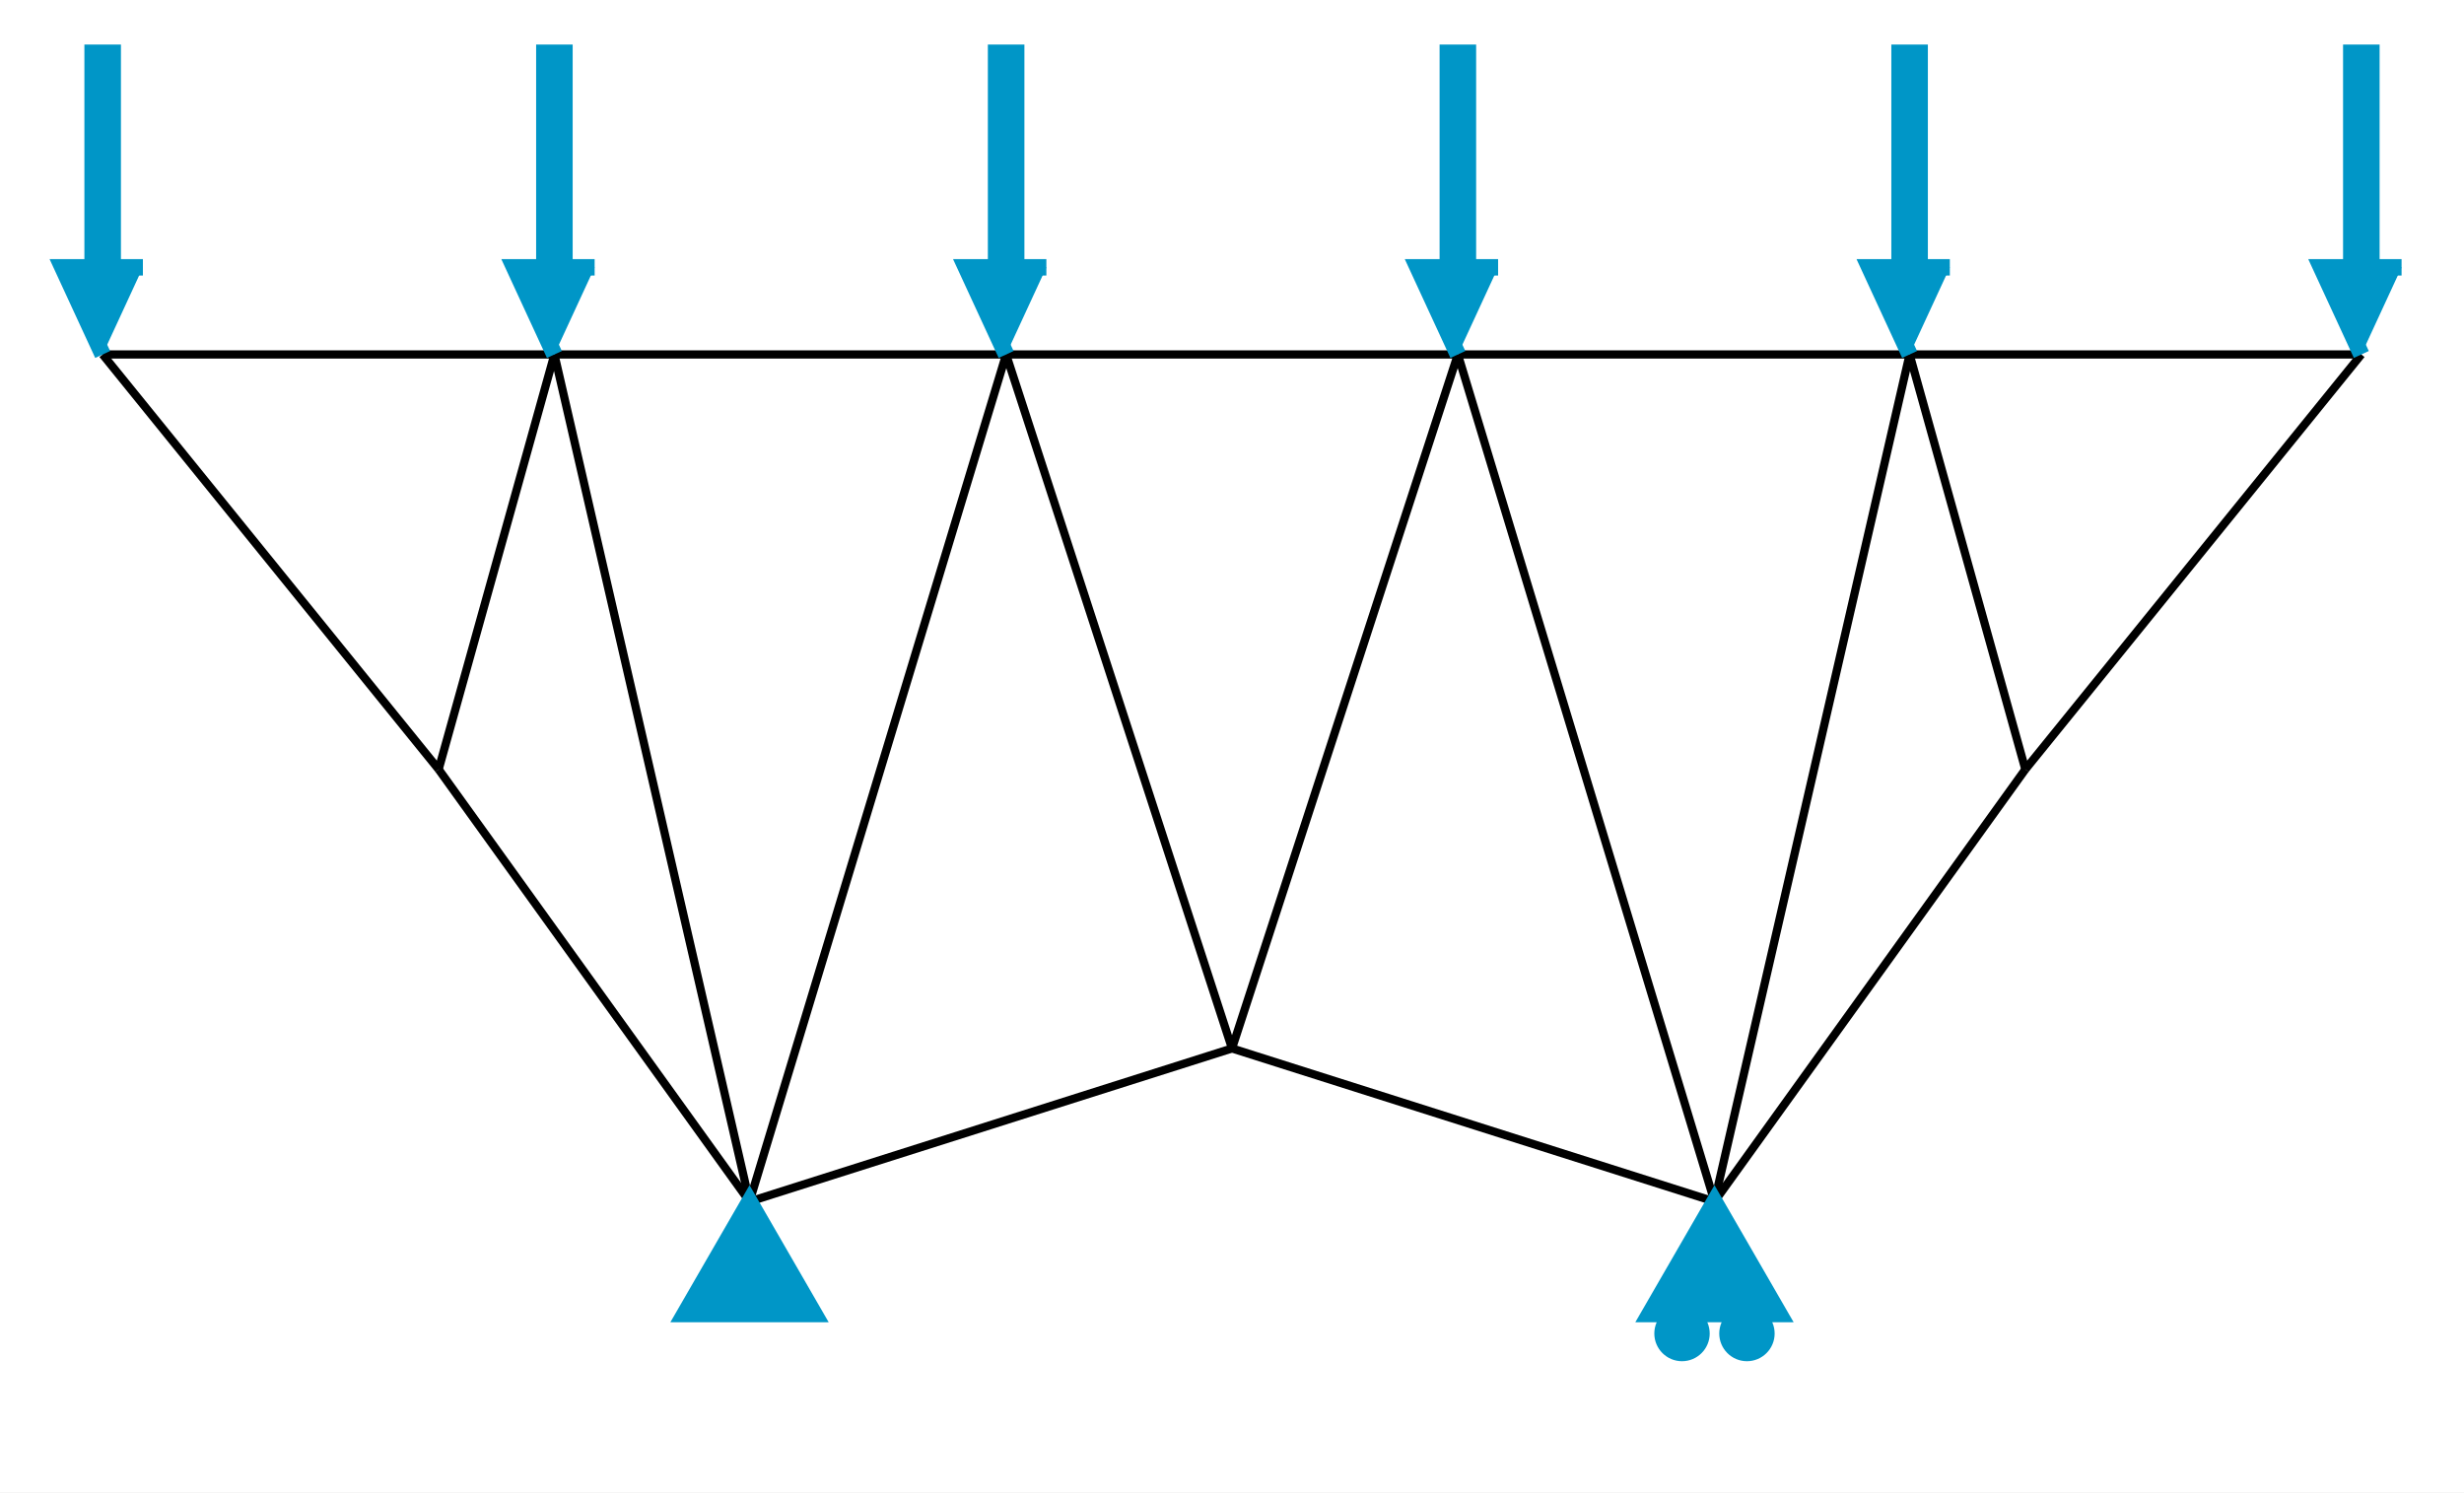
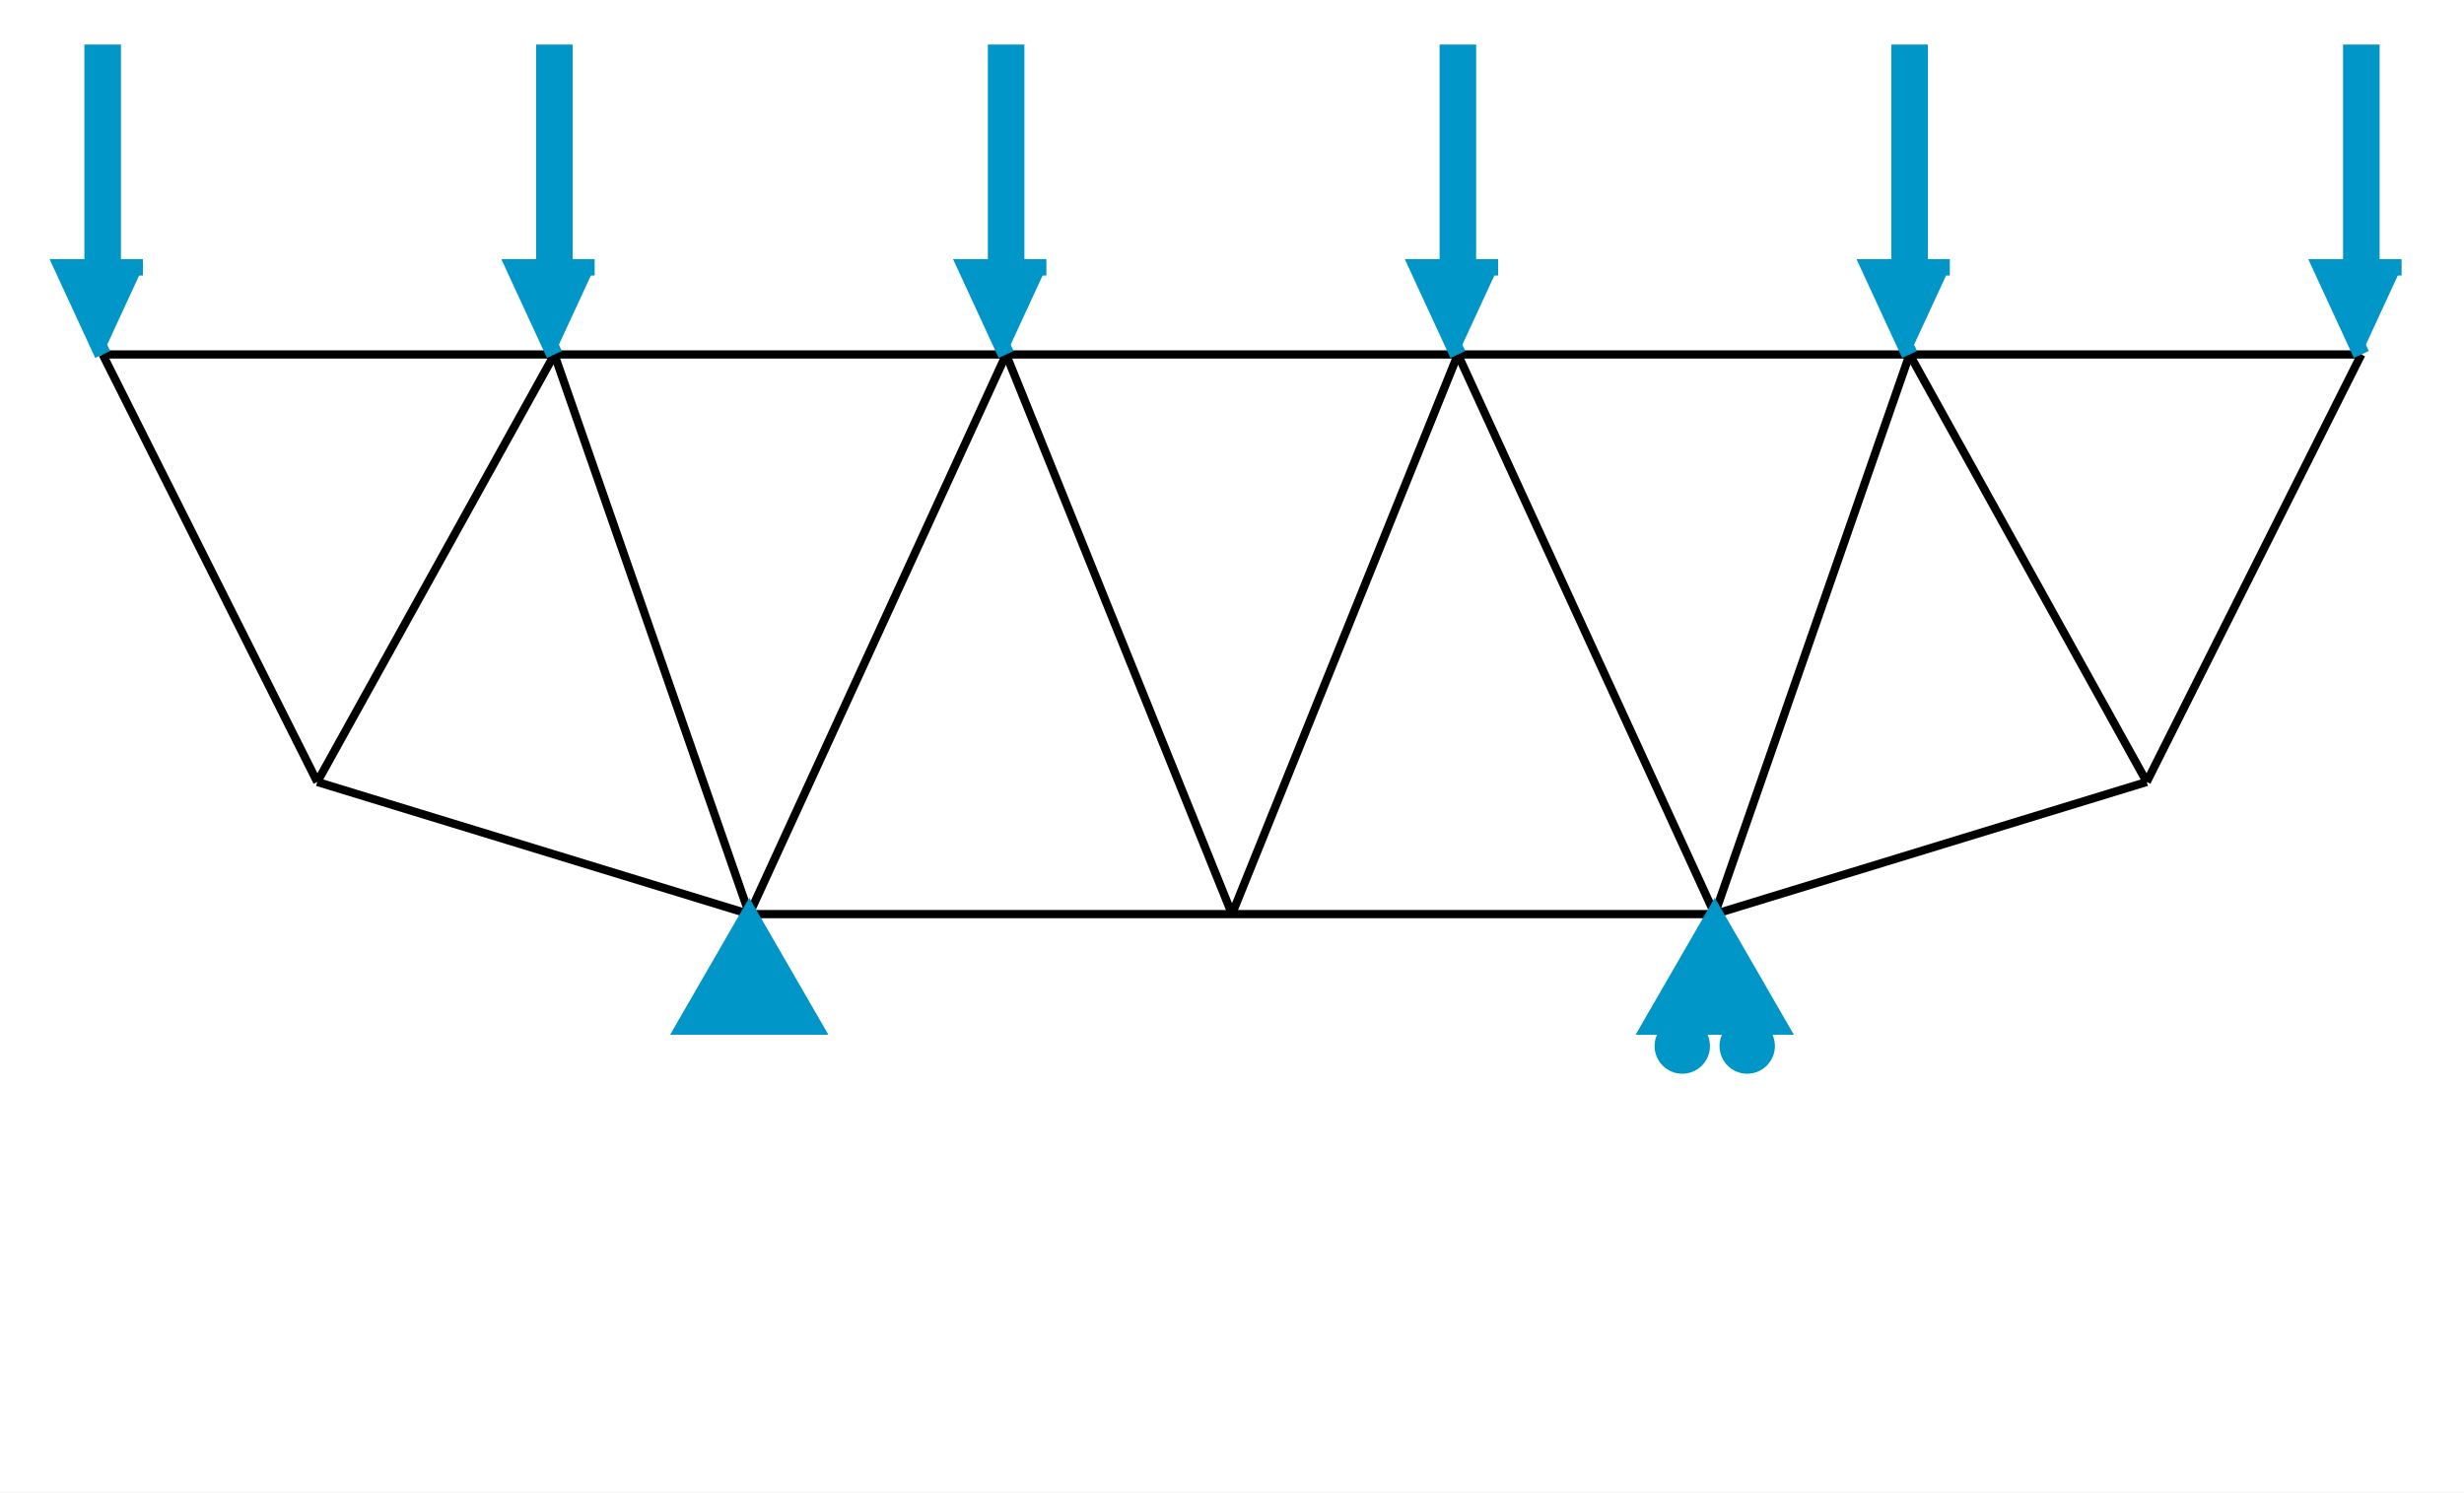
<svg xmlns="http://www.w3.org/2000/svg" class="marks" width="300" height="181.731" viewBox="0 0 300 181.731" version="1.1">
  <rect width="300" height="181.731" style="fill: white;" />
  <g transform="translate(7,5)">
    <g class="mark-group role-frame root">
      <g transform="translate(0,0)">
        <path class="background" d="M0.5,0.5h286v171.731h-286Z" style="fill: none; stroke: #ddd; stroke-opacity: 0;" />
        <g>
          <g class="mark-symbol role-mark layer_0_marks">
            <path transform="translate(5.5,38.16239)" d="M0.5,0A0.5,0.5,0,1,1,-0.5,0A0.5,0.5,0,1,1,0.5,0" style="fill: #000000; stroke-width: 2; opacity: 0;" />
            <path transform="translate(60.5,38.16239)" d="M0.5,0A0.5,0.5,0,1,1,-0.5,0A0.5,0.5,0,1,1,0.5,0" style="fill: #000000; stroke-width: 2; opacity: 0;" />
            <path transform="translate(115.5,38.16239)" d="M0.5,0A0.5,0.5,0,1,1,-0.5,0A0.5,0.5,0,1,1,0.5,0" style="fill: #000000; stroke-width: 2; opacity: 0;" />
            <path transform="translate(170.5,38.16239)" d="M0.5,0A0.5,0.5,0,1,1,-0.5,0A0.5,0.5,0,1,1,0.5,0" style="fill: #000000; stroke-width: 2; opacity: 0;" />
            <path transform="translate(225.5,38.16239)" d="M0.5,0A0.5,0.5,0,1,1,-0.5,0A0.5,0.5,0,1,1,0.5,0" style="fill: #000000; stroke-width: 2; opacity: 0;" />
            <path transform="translate(280.5,38.16239)" d="M0.5,0A0.5,0.5,0,1,1,-0.5,0A0.5,0.5,0,1,1,0.5,0" style="fill: #000000; stroke-width: 2; opacity: 0;" />
-             <path transform="translate(46.40592,88.68341)" d="M0.5,0A0.5,0.5,0,1,1,-0.5,0A0.5,0.5,0,1,1,0.5,0" style="fill: #000000; stroke-width: 2; opacity: 0;" />
-             <path transform="translate(84.25656,141.3153)" d="M0.5,0A0.5,0.5,0,1,1,-0.5,0A0.5,0.5,0,1,1,0.5,0" style="fill: #000000; stroke-width: 2; opacity: 0;" />
-             <path transform="translate(143,122.6648)" d="M0.5,0A0.5,0.5,0,1,1,-0.5,0A0.5,0.5,0,1,1,0.5,0" style="fill: #000000; stroke-width: 2; opacity: 0;" />
-             <path transform="translate(201.7434,141.3153)" d="M0.5,0A0.5,0.5,0,1,1,-0.5,0A0.5,0.5,0,1,1,0.5,0" style="fill: #000000; stroke-width: 2; opacity: 0;" />
-             <path transform="translate(239.5941,88.68341)" d="M0.5,0A0.5,0.5,0,1,1,-0.5,0A0.5,0.5,0,1,1,0.5,0" style="fill: #000000; stroke-width: 2; opacity: 0;" />
+             <path transform="translate(31.62792,90.21585)" d="M0.5,0A0.5,0.5,0,1,1,-0.5,0A0.5,0.5,0,1,1,0.5,0" style="fill: #000000; stroke-width: 2; opacity: 0;" />
+             <path transform="translate(84.22459,106.3095)" d="M0.5,0A0.5,0.5,0,1,1,-0.5,0A0.5,0.5,0,1,1,0.5,0" style="fill: #000000; stroke-width: 2; opacity: 0;" />
+             <path transform="translate(143,106.3095)" d="M0.5,0A0.5,0.5,0,1,1,-0.5,0A0.5,0.5,0,1,1,0.5,0" style="fill: #000000; stroke-width: 2; opacity: 0;" />
+             <path transform="translate(201.7754,106.3095)" d="M0.5,0A0.5,0.5,0,1,1,-0.5,0A0.5,0.5,0,1,1,0.5,0" style="fill: #000000; stroke-width: 2; opacity: 0;" />
+             <path transform="translate(254.3721,90.21585)" d="M0.5,0A0.5,0.5,0,1,1,-0.5,0A0.5,0.5,0,1,1,0.5,0" style="fill: #000000; stroke-width: 2; opacity: 0;" />
          </g>
          <g class="mark-line role-mark layer_1_marks">
            <path d="M5.5,38.162L60.5,38.162" style="fill: none; stroke: #000000; stroke-width: 1; opacity: 1;" />
          </g>
          <g class="mark-line role-mark layer_2_marks">
-             <path d="M5.5,38.162L46.406,88.683" style="fill: none; stroke: #000000; stroke-width: 1; opacity: 1;" />
+             <path d="M5.5,38.162L31.628,90.216" style="fill: none; stroke: #000000; stroke-width: 1; opacity: 1;" />
          </g>
          <g class="mark-line role-mark layer_3_marks">
            <path d="M60.5,38.162L115.5,38.162" style="fill: none; stroke: #000000; stroke-width: 1; opacity: 1;" />
          </g>
          <g class="mark-line role-mark layer_4_marks">
-             <path d="M46.406,88.683L60.5,38.162" style="fill: none; stroke: #000000; stroke-width: 1; opacity: 1;" />
+             <path d="M31.628,90.216L60.5,38.162" style="fill: none; stroke: #000000; stroke-width: 1; opacity: 1;" />
          </g>
          <g class="mark-line role-mark layer_5_marks">
-             <path d="M60.5,38.162L84.257,141.315" style="fill: none; stroke: #000000; stroke-width: 1; opacity: 1;" />
+             <path d="M60.5,38.162L84.225,106.31" style="fill: none; stroke: #000000; stroke-width: 1; opacity: 1;" />
          </g>
          <g class="mark-line role-mark layer_6_marks">
            <path d="M115.5,38.162L170.5,38.162" style="fill: none; stroke: #000000; stroke-width: 1; opacity: 1;" />
          </g>
          <g class="mark-line role-mark layer_7_marks">
-             <path d="M84.257,141.315L115.5,38.162" style="fill: none; stroke: #000000; stroke-width: 1; opacity: 1;" />
+             <path d="M84.225,106.31L115.5,38.162" style="fill: none; stroke: #000000; stroke-width: 1; opacity: 1;" />
          </g>
          <g class="mark-line role-mark layer_8_marks">
-             <path d="M115.5,38.162L143,122.665" style="fill: none; stroke: #000000; stroke-width: 1; opacity: 1;" />
+             <path d="M115.5,38.162L143,106.31" style="fill: none; stroke: #000000; stroke-width: 1; opacity: 1;" />
          </g>
          <g class="mark-line role-mark layer_9_marks">
            <path d="M170.5,38.162L225.5,38.162" style="fill: none; stroke: #000000; stroke-width: 1; opacity: 1;" />
          </g>
          <g class="mark-line role-mark layer_10_marks">
-             <path d="M143,122.665L170.5,38.162" style="fill: none; stroke: #000000; stroke-width: 1; opacity: 1;" />
+             <path d="M143,106.31L170.5,38.162" style="fill: none; stroke: #000000; stroke-width: 1; opacity: 1;" />
          </g>
          <g class="mark-line role-mark layer_11_marks">
-             <path d="M170.5,38.162L201.743,141.315" style="fill: none; stroke: #000000; stroke-width: 1; opacity: 1;" />
+             <path d="M170.5,38.162L201.775,106.31" style="fill: none; stroke: #000000; stroke-width: 1; opacity: 1;" />
          </g>
          <g class="mark-line role-mark layer_12_marks">
            <path d="M225.5,38.162L280.5,38.162" style="fill: none; stroke: #000000; stroke-width: 1; opacity: 1;" />
          </g>
          <g class="mark-line role-mark layer_13_marks">
-             <path d="M201.743,141.315L225.5,38.162" style="fill: none; stroke: #000000; stroke-width: 1; opacity: 1;" />
+             <path d="M201.775,106.31L225.5,38.162" style="fill: none; stroke: #000000; stroke-width: 1; opacity: 1;" />
          </g>
          <g class="mark-line role-mark layer_14_marks">
-             <path d="M225.5,38.162L239.594,88.683" style="fill: none; stroke: #000000; stroke-width: 1; opacity: 1;" />
+             <path d="M225.5,38.162L254.372,90.216" style="fill: none; stroke: #000000; stroke-width: 1; opacity: 1;" />
          </g>
          <g class="mark-line role-mark layer_15_marks">
-             <path d="M239.594,88.683L280.5,38.162" style="fill: none; stroke: #000000; stroke-width: 1; opacity: 1;" />
+             <path d="M254.372,90.216L280.5,38.162" style="fill: none; stroke: #000000; stroke-width: 1; opacity: 1;" />
          </g>
          <g class="mark-line role-mark layer_16_marks">
-             <path d="M46.406,88.683L84.257,141.315" style="fill: none; stroke: #000000; stroke-width: 1; opacity: 1;" />
+             <path d="M31.628,90.216L84.225,106.31" style="fill: none; stroke: #000000; stroke-width: 1; opacity: 1;" />
          </g>
          <g class="mark-line role-mark layer_17_marks">
-             <path d="M84.257,141.315L143,122.665" style="fill: none; stroke: #000000; stroke-width: 1; opacity: 1;" />
+             <path d="M84.225,106.31L143,106.31" style="fill: none; stroke: #000000; stroke-width: 1; opacity: 1;" />
          </g>
          <g class="mark-line role-mark layer_18_marks">
-             <path d="M143,122.665L201.743,141.315" style="fill: none; stroke: #000000; stroke-width: 1; opacity: 1;" />
+             <path d="M143,106.31L201.775,106.31" style="fill: none; stroke: #000000; stroke-width: 1; opacity: 1;" />
          </g>
          <g class="mark-line role-mark layer_19_marks">
-             <path d="M201.743,141.315L239.594,88.683" style="fill: none; stroke: #000000; stroke-width: 1; opacity: 1;" />
+             <path d="M201.775,106.31L254.372,90.216" style="fill: none; stroke: #000000; stroke-width: 1; opacity: 1;" />
          </g>
          <g class="mark-symbol role-mark layer_20_marks">
-             <path transform="translate(84.25656,141.3153)" d="M0,0L7.906,13.693L-7.906,13.693Z" style="fill: #0096C7; stroke: #0096C7; stroke-width: 2; opacity: 1;" />
+             <path transform="translate(84.22459,106.3095)" d="M0,0L7.906,13.693L-7.906,13.693Z" style="fill: #0096C7; stroke: #0096C7; stroke-width: 2; opacity: 1;" />
          </g>
          <g class="mark-symbol role-mark layer_21_marks">
-             <path transform="translate(201.7434,141.3153)" d="M0,0L7.906,13.693L-7.906,13.693ZM1.581,16.064C1.581,14.755,2.643,13.693,3.953,13.693C5.263,13.693,6.325,14.755,6.325,16.064C6.325,17.374,5.263,18.436,3.953,18.436C2.643,18.436,1.581,17.374,1.581,16.064M-6.325,16.064C-6.325,14.755,-5.263,13.693,-3.953,13.693C-2.643,13.693,-1.581,14.755,-1.581,16.064C-1.581,17.374,-2.643,18.436,-3.953,18.436C-5.263,18.436,-6.325,17.374,-6.325,16.064" style="fill: #0096C7; stroke: #0096C7; stroke-width: 2; opacity: 1;" />
+             <path transform="translate(201.7754,106.3095)" d="M0,0L7.906,13.693L-7.906,13.693ZM1.581,16.064C1.581,14.755,2.643,13.693,3.953,13.693C5.263,13.693,6.325,14.755,6.325,16.064C6.325,17.374,5.263,18.436,3.953,18.436C2.643,18.436,1.581,17.374,1.581,16.064M-6.325,16.064C-6.325,14.755,-5.263,13.693,-3.953,13.693C-2.643,13.693,-1.581,14.755,-1.581,16.064C-1.581,17.374,-2.643,18.436,-3.953,18.436C-5.263,18.436,-6.325,17.374,-6.325,16.064" style="fill: #0096C7; stroke: #0096C7; stroke-width: 2; opacity: 1;" />
          </g>
          <g class="mark-symbol role-mark layer_22_marks">
            <path transform="translate(5.5,38.16239)" d="M0,0L-4.899,-10.607L-1.225,-10.607L-1.225,-36.742L1.225,-36.742L1.225,-10.607L4.899,-10.607" style="fill: #0096C7; stroke: #0096C7; stroke-width: 2; opacity: 1;" />
            <path transform="translate(60.5,38.16239)" d="M0,0L-4.899,-10.607L-1.225,-10.607L-1.225,-36.742L1.225,-36.742L1.225,-10.607L4.899,-10.607" style="fill: #0096C7; stroke: #0096C7; stroke-width: 2; opacity: 1;" />
            <path transform="translate(115.5,38.16239)" d="M0,0L-4.899,-10.607L-1.225,-10.607L-1.225,-36.742L1.225,-36.742L1.225,-10.607L4.899,-10.607" style="fill: #0096C7; stroke: #0096C7; stroke-width: 2; opacity: 1;" />
            <path transform="translate(170.5,38.16239)" d="M0,0L-4.899,-10.607L-1.225,-10.607L-1.225,-36.742L1.225,-36.742L1.225,-10.607L4.899,-10.607" style="fill: #0096C7; stroke: #0096C7; stroke-width: 2; opacity: 1;" />
            <path transform="translate(225.5,38.16239)" d="M0,0L-4.899,-10.607L-1.225,-10.607L-1.225,-36.742L1.225,-36.742L1.225,-10.607L4.899,-10.607" style="fill: #0096C7; stroke: #0096C7; stroke-width: 2; opacity: 1;" />
            <path transform="translate(280.5,38.16239)" d="M0,0L-4.899,-10.607L-1.225,-10.607L-1.225,-36.742L1.225,-36.742L1.225,-10.607L4.899,-10.607" style="fill: #0096C7; stroke: #0096C7; stroke-width: 2; opacity: 1;" />
          </g>
        </g>
        <path class="foreground" d="" style="display: none; fill: none;" />
      </g>
    </g>
  </g>
</svg>
